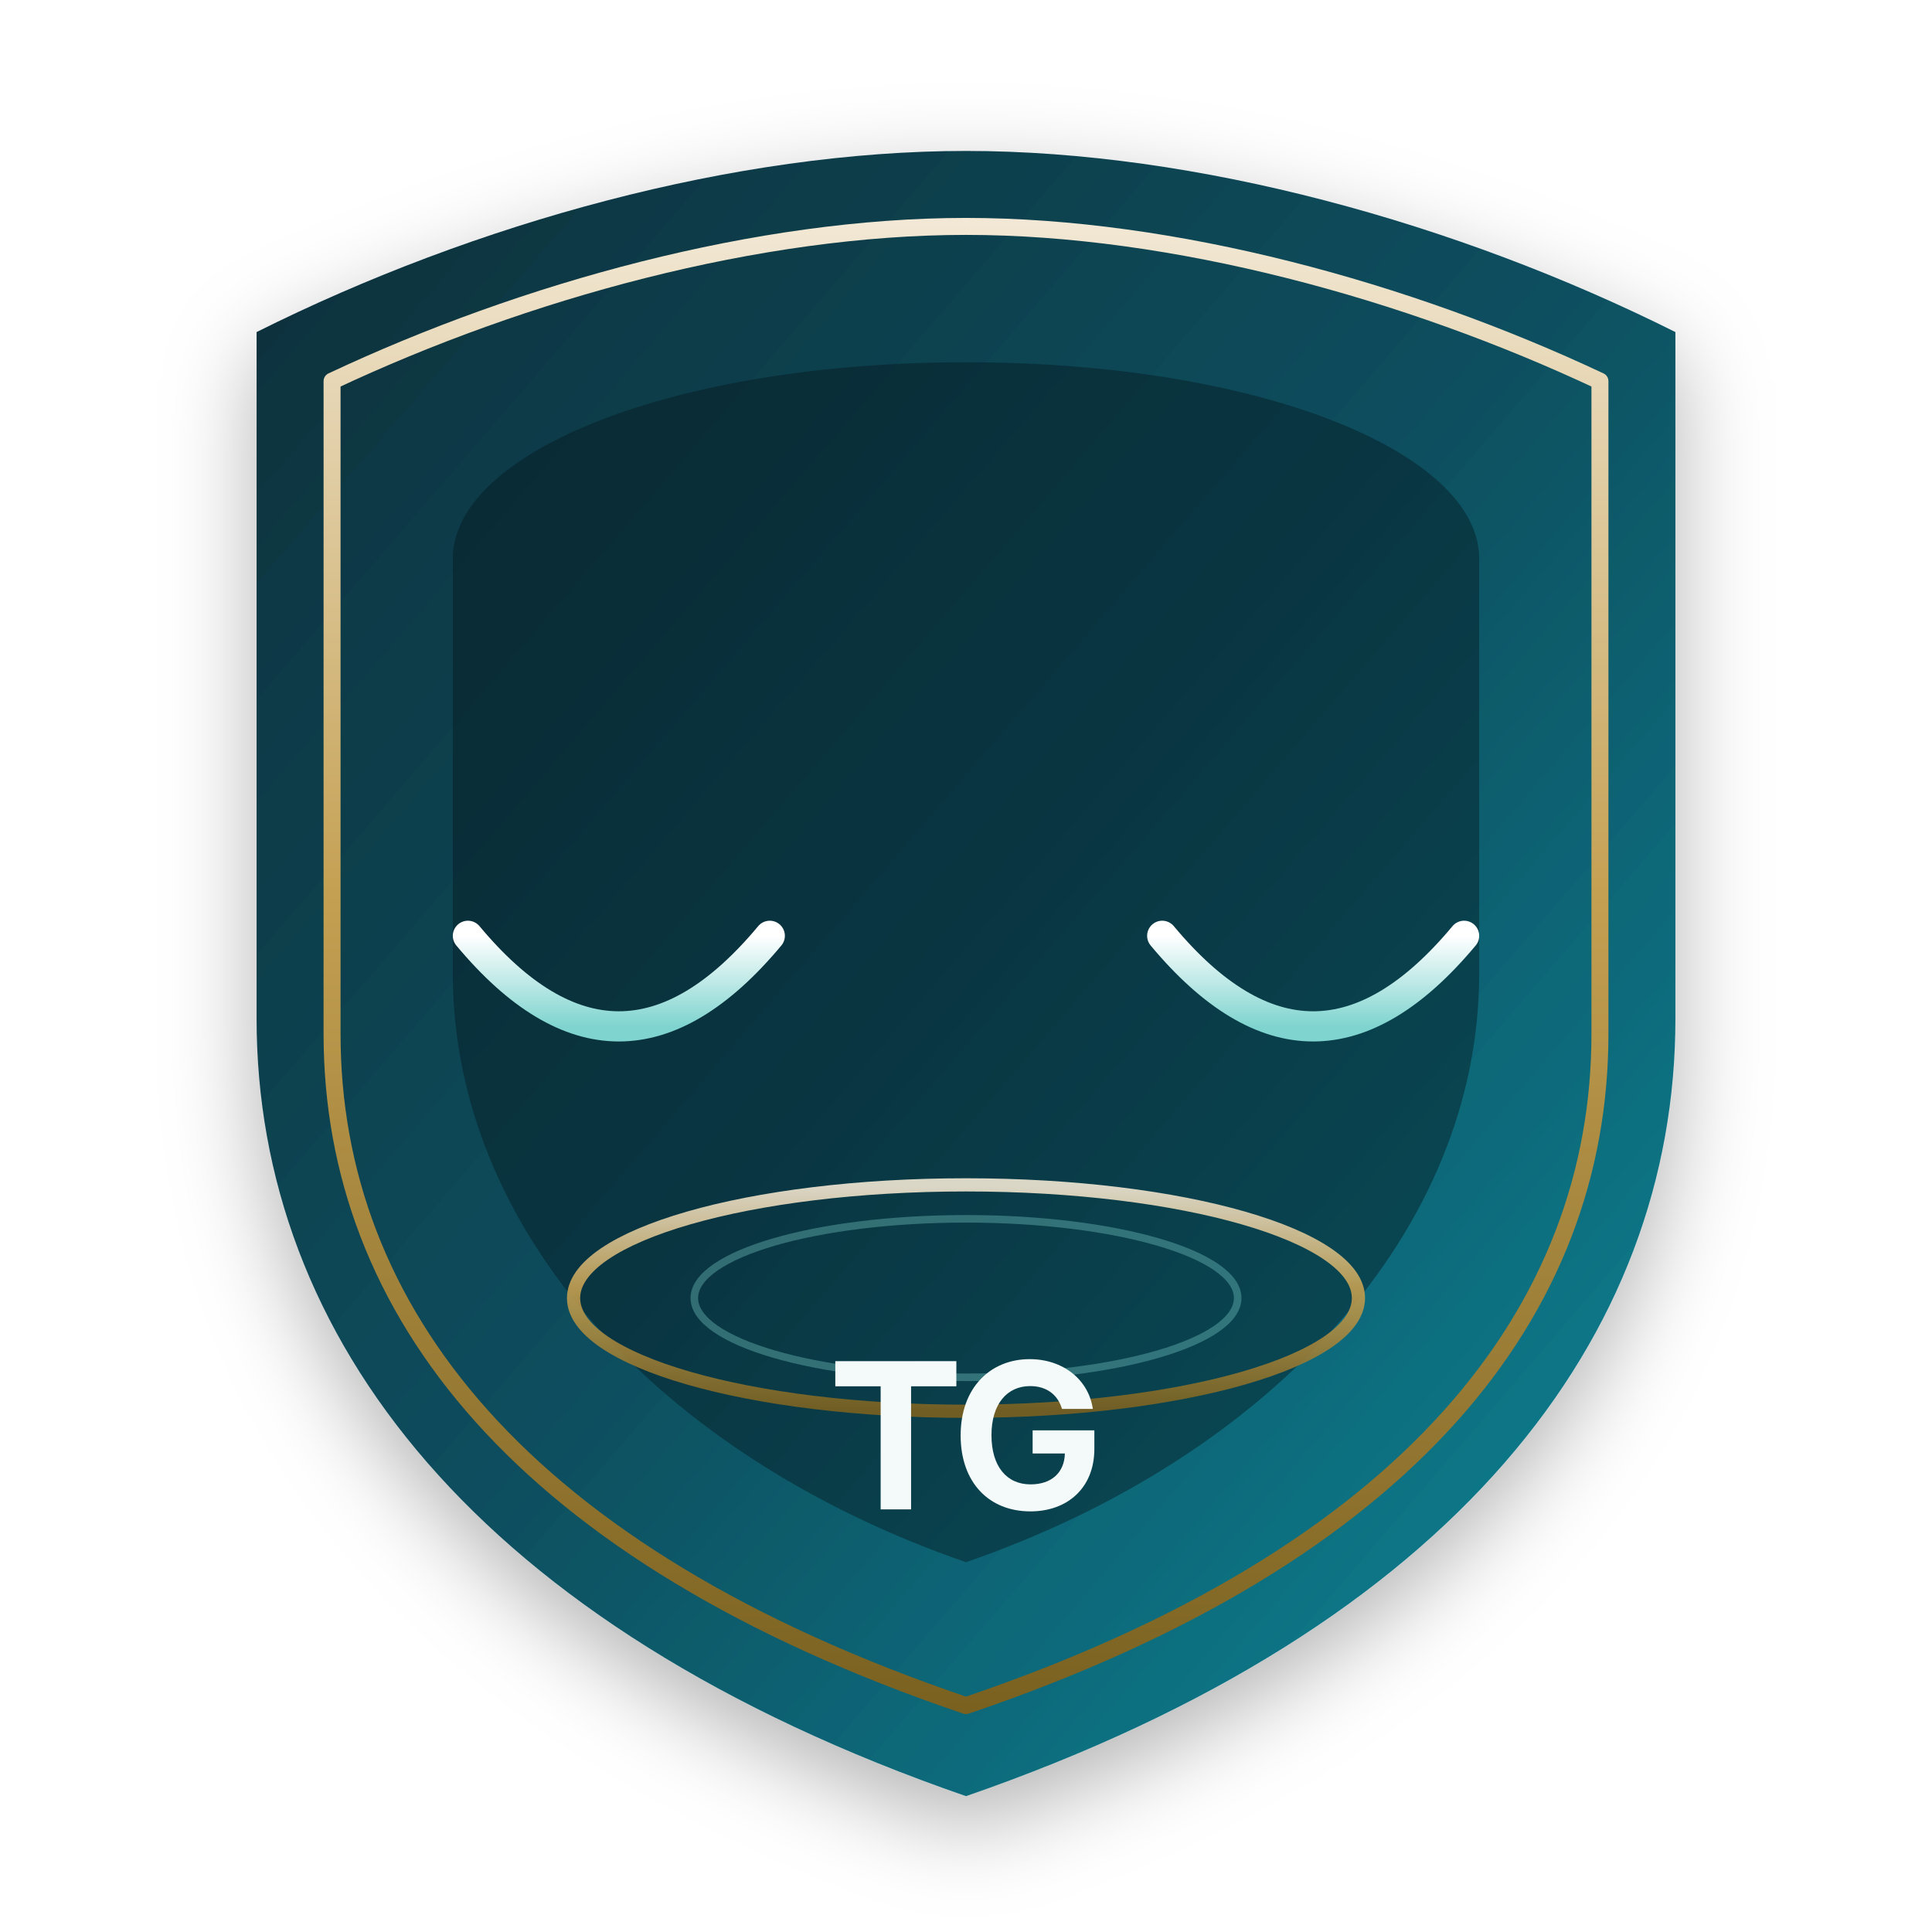
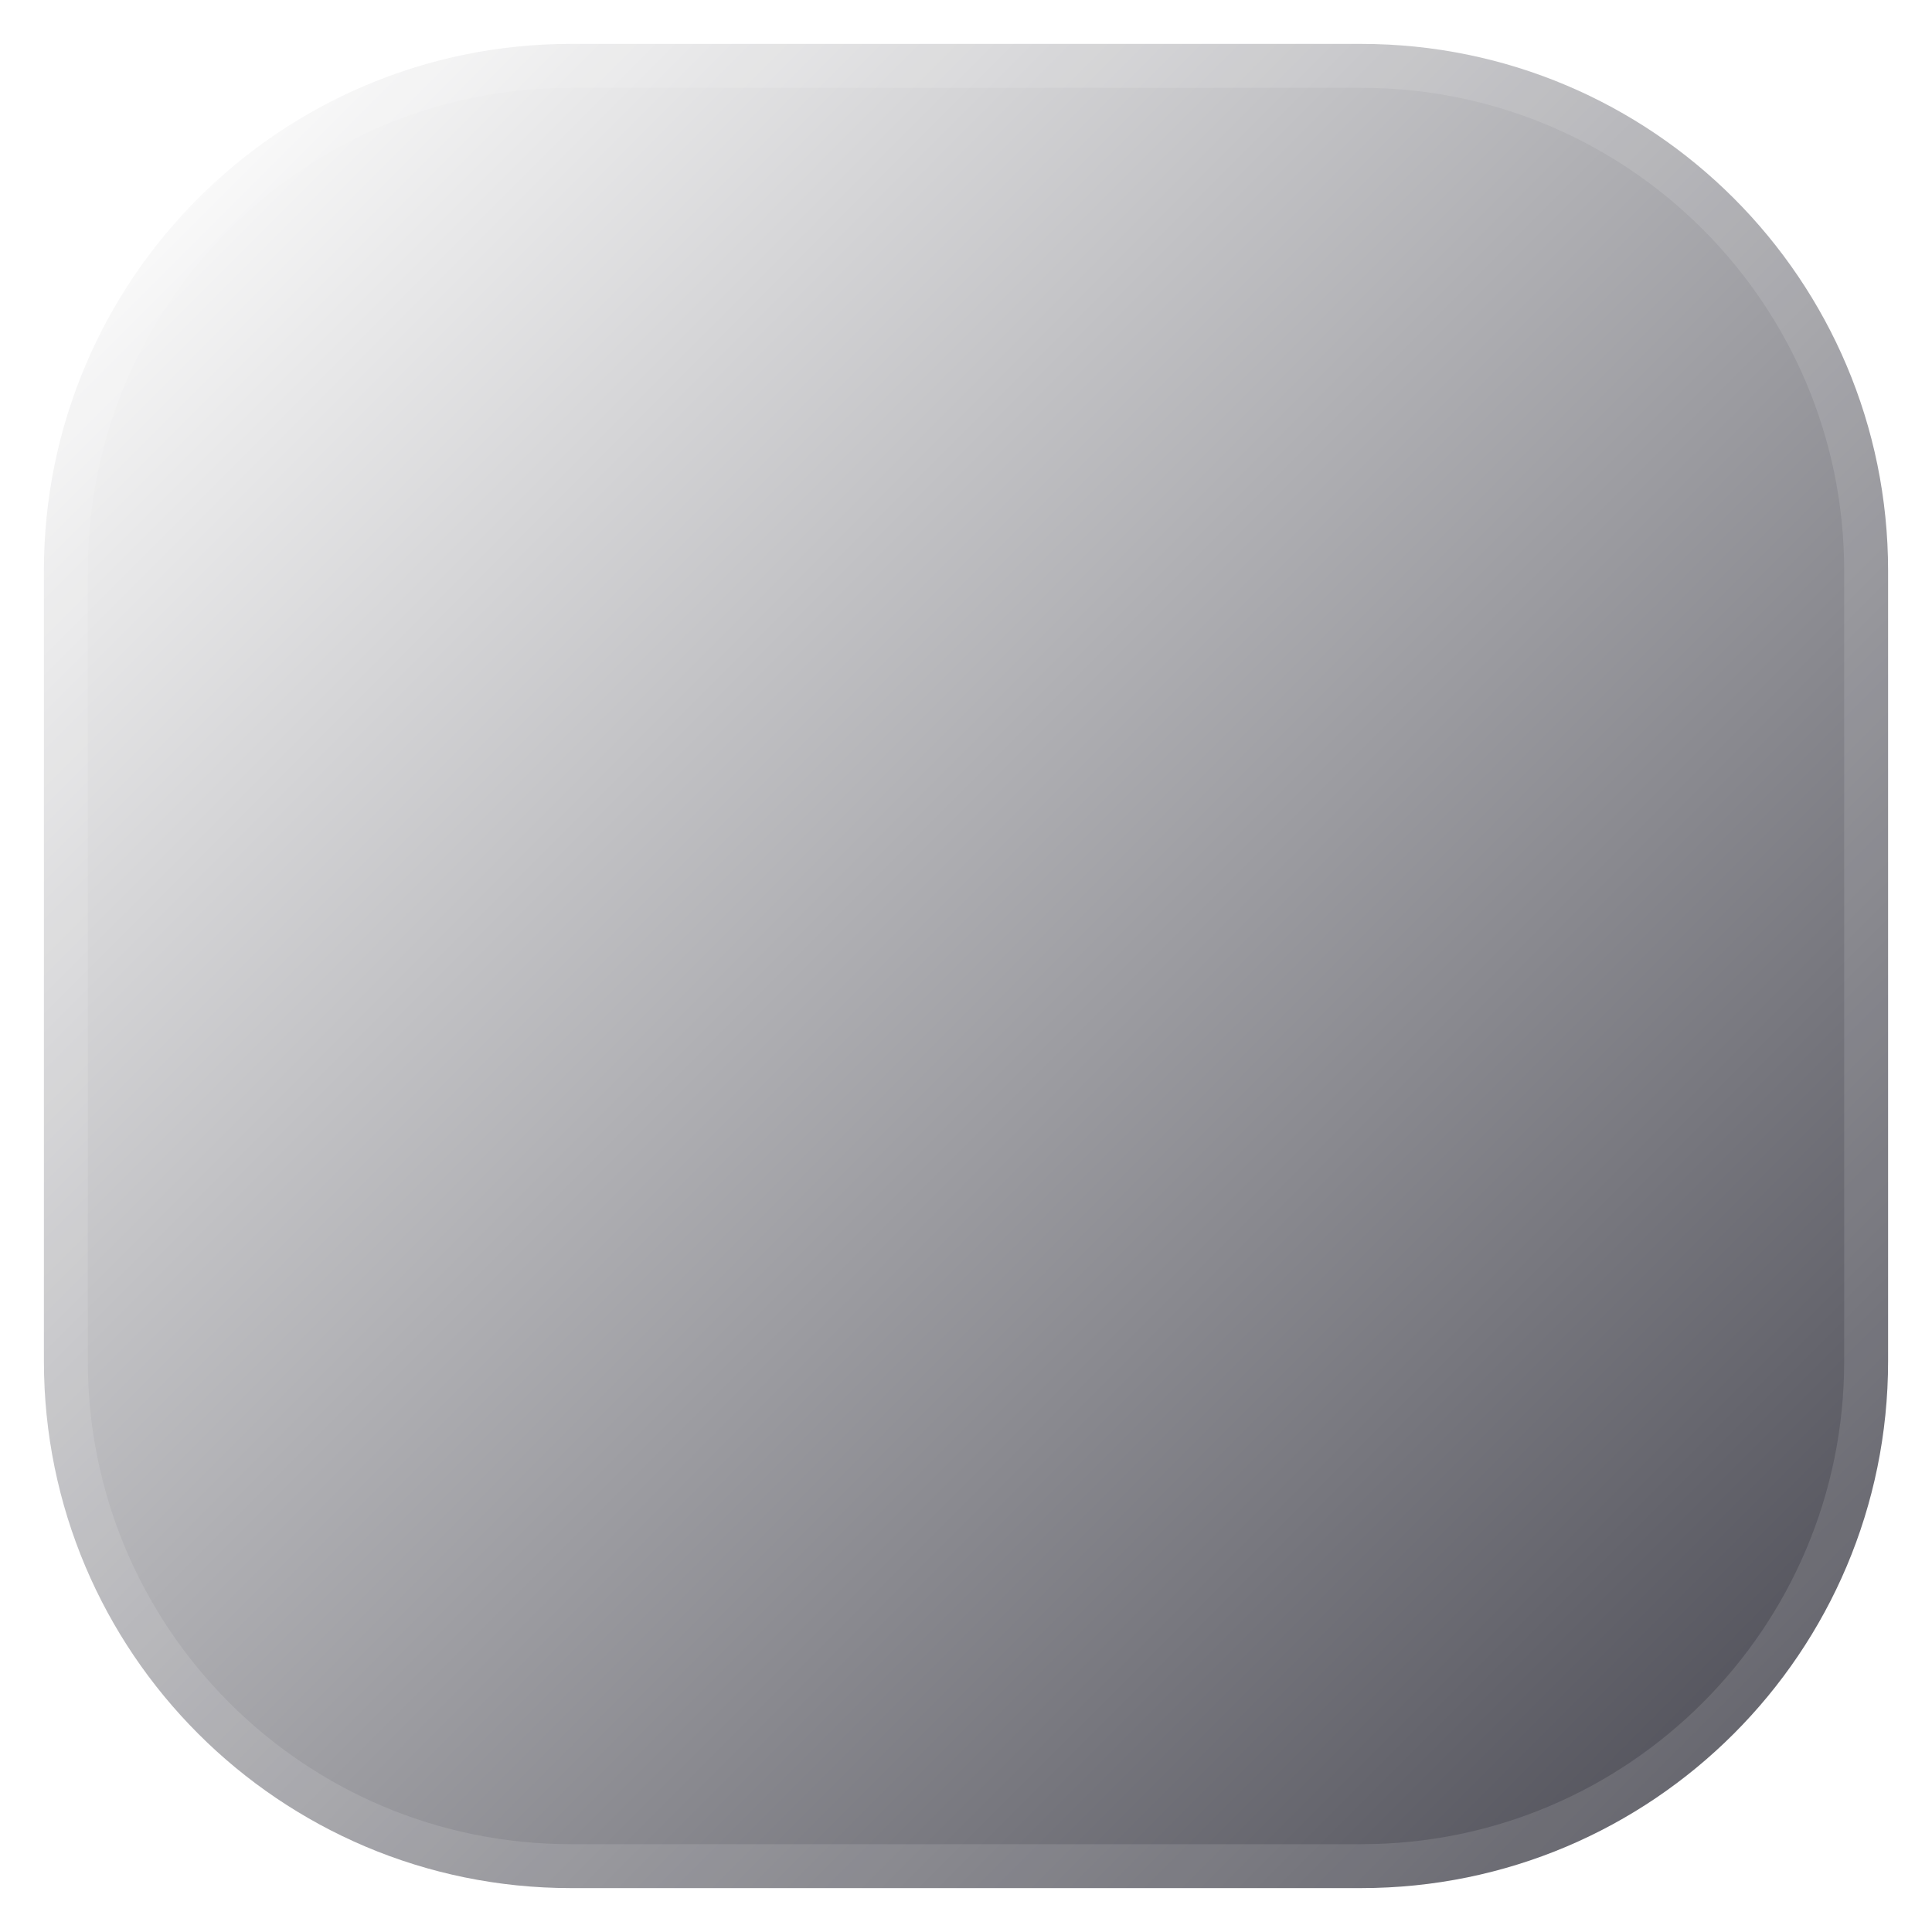
- <svg xmlns="http://www.w3.org/2000/svg" width="512" height="512" viewBox="0 0 512 512" role="img" aria-labelledby="title desc">
+ <svg xmlns="http://www.w3.org/2000/svg" width="512" height="512" viewBox="0 0 22 22" role="img" aria-labelledby="title desc">
  <defs>
-     <linearGradient id="shieldFace" x1="0%" y1="0%" x2="100%" y2="100%">
-       <stop offset="0%" stop-color="#082f3a" />
-       <stop offset="50%" stop-color="#0d4f5f" />
-       <stop offset="100%" stop-color="#138899" />
+     <linearGradient id="navTile" gradientUnits="userSpaceOnUse" x1="2" y1="2" x2="20" y2="20">
+       <stop offset="0%" stop-color="#fafafa" />
+       <stop offset="100%" stop-color="#52525b" />
    </linearGradient>
-     <linearGradient id="rim" x1="0%" y1="0%" x2="0%" y2="100%">
-       <stop offset="0%" stop-color="#f2e8d5" />
-       <stop offset="45%" stop-color="#c4a052" />
-       <stop offset="100%" stop-color="#7a6120" />
-     </linearGradient>
-     <linearGradient id="accent" x1="0%" y1="0%" x2="0%" y2="100%">
-       <stop offset="0%" stop-color="#ffffff" />
-       <stop offset="100%" stop-color="#7fd4cf" />
-     </linearGradient>
-     <filter id="drop" x="-12%" y="-12%" width="124%" height="124%">
-       <feDropShadow dx="0" dy="8" stdDeviation="12" flood-opacity="0.3" />
-     </filter>
  </defs>
-   <path filter="url(#drop)" fill="url(#shieldFace)" d="M256 40c61 0 130 19 188 48v182c0 84-58 161-188 206-130-45-188-122-188-206V88c58-29 127-48 188-48z" />
-   <path fill="none" stroke="url(#rim)" stroke-width="4.5" stroke-linejoin="round" d="M256 60c55 0 117 17 168 41v173c0 73-50 138-168 178-118-40-168-105-168-178V101c51-24 113-41 168-41z" />
-   <path fill="#051820" opacity="0.45" d="M256 96c78 0 136 24 136 52v110c0 68-55 128-136 156-81-28-136-88-136-156V148c0-28 58-52 136-52z" />
-   <g fill="none" stroke="url(#accent)" stroke-linecap="round" stroke-linejoin="round">
-     <line x1="256" y1="132" x2="256" y2="216" stroke-width="9" />
-     <line x1="164" y1="216" x2="348" y2="216" stroke-width="9" />
-     <line x1="164" y1="216" x2="164" y2="248" stroke-width="5" />
-     <line x1="348" y1="216" x2="348" y2="248" stroke-width="5" />
-     <path d="M124 248 q40 48 80 0" stroke-width="8" />
-     <path d="M308 248 q40 48 80 0" stroke-width="8" />
-   </g>
-   <ellipse cx="256" cy="344" rx="104" ry="30" fill="none" stroke="url(#rim)" stroke-width="3.5" opacity="0.9" />
-   <ellipse cx="256" cy="344" rx="72" ry="21" fill="none" stroke="#7fd4cf" stroke-width="2" opacity="0.35" />
-   <text x="256" y="400" text-anchor="middle" font-family="system-ui, -apple-system, BlinkMacSystemFont, 'Segoe UI', sans-serif" font-size="54" font-weight="700" fill="#f4faf9" letter-spacing="-0.03em">TG</text>
+   <rect x="0.5" y="0.5" width="21" height="21" rx="6" ry="6" fill="url(#navTile)" stroke="rgba(255, 255, 255, 0.12)" stroke-width="1" />
</svg>
